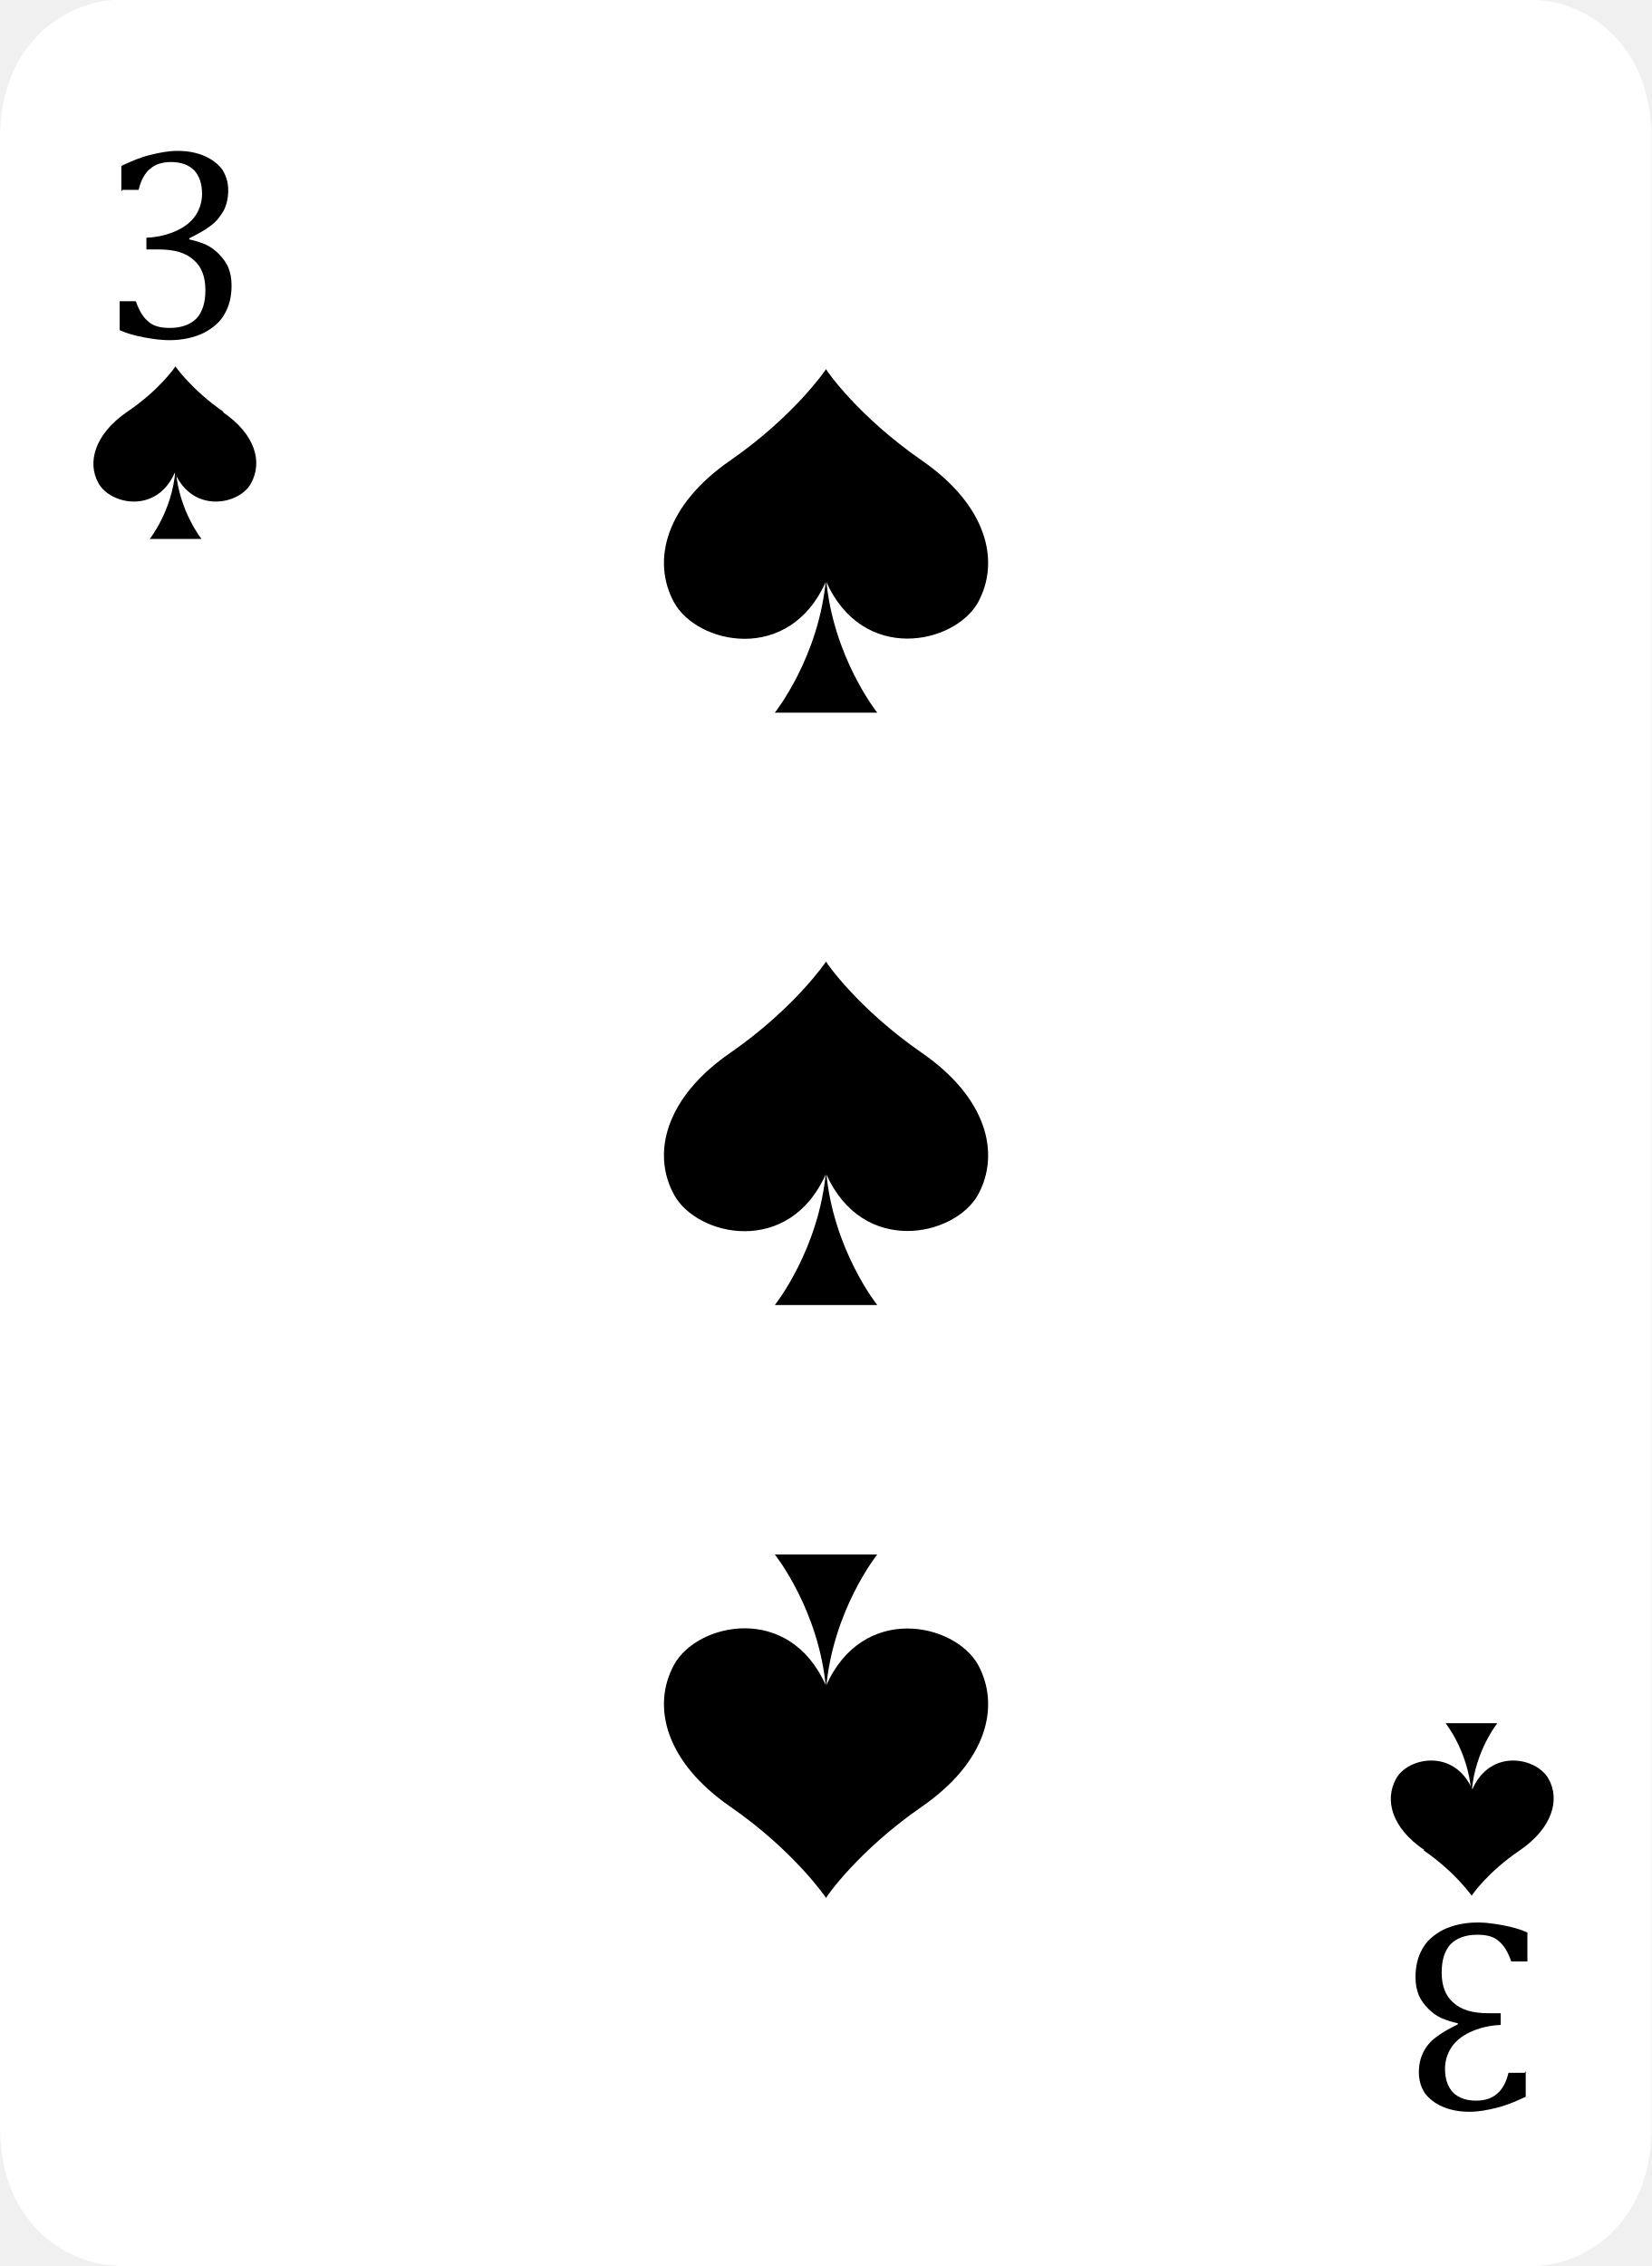
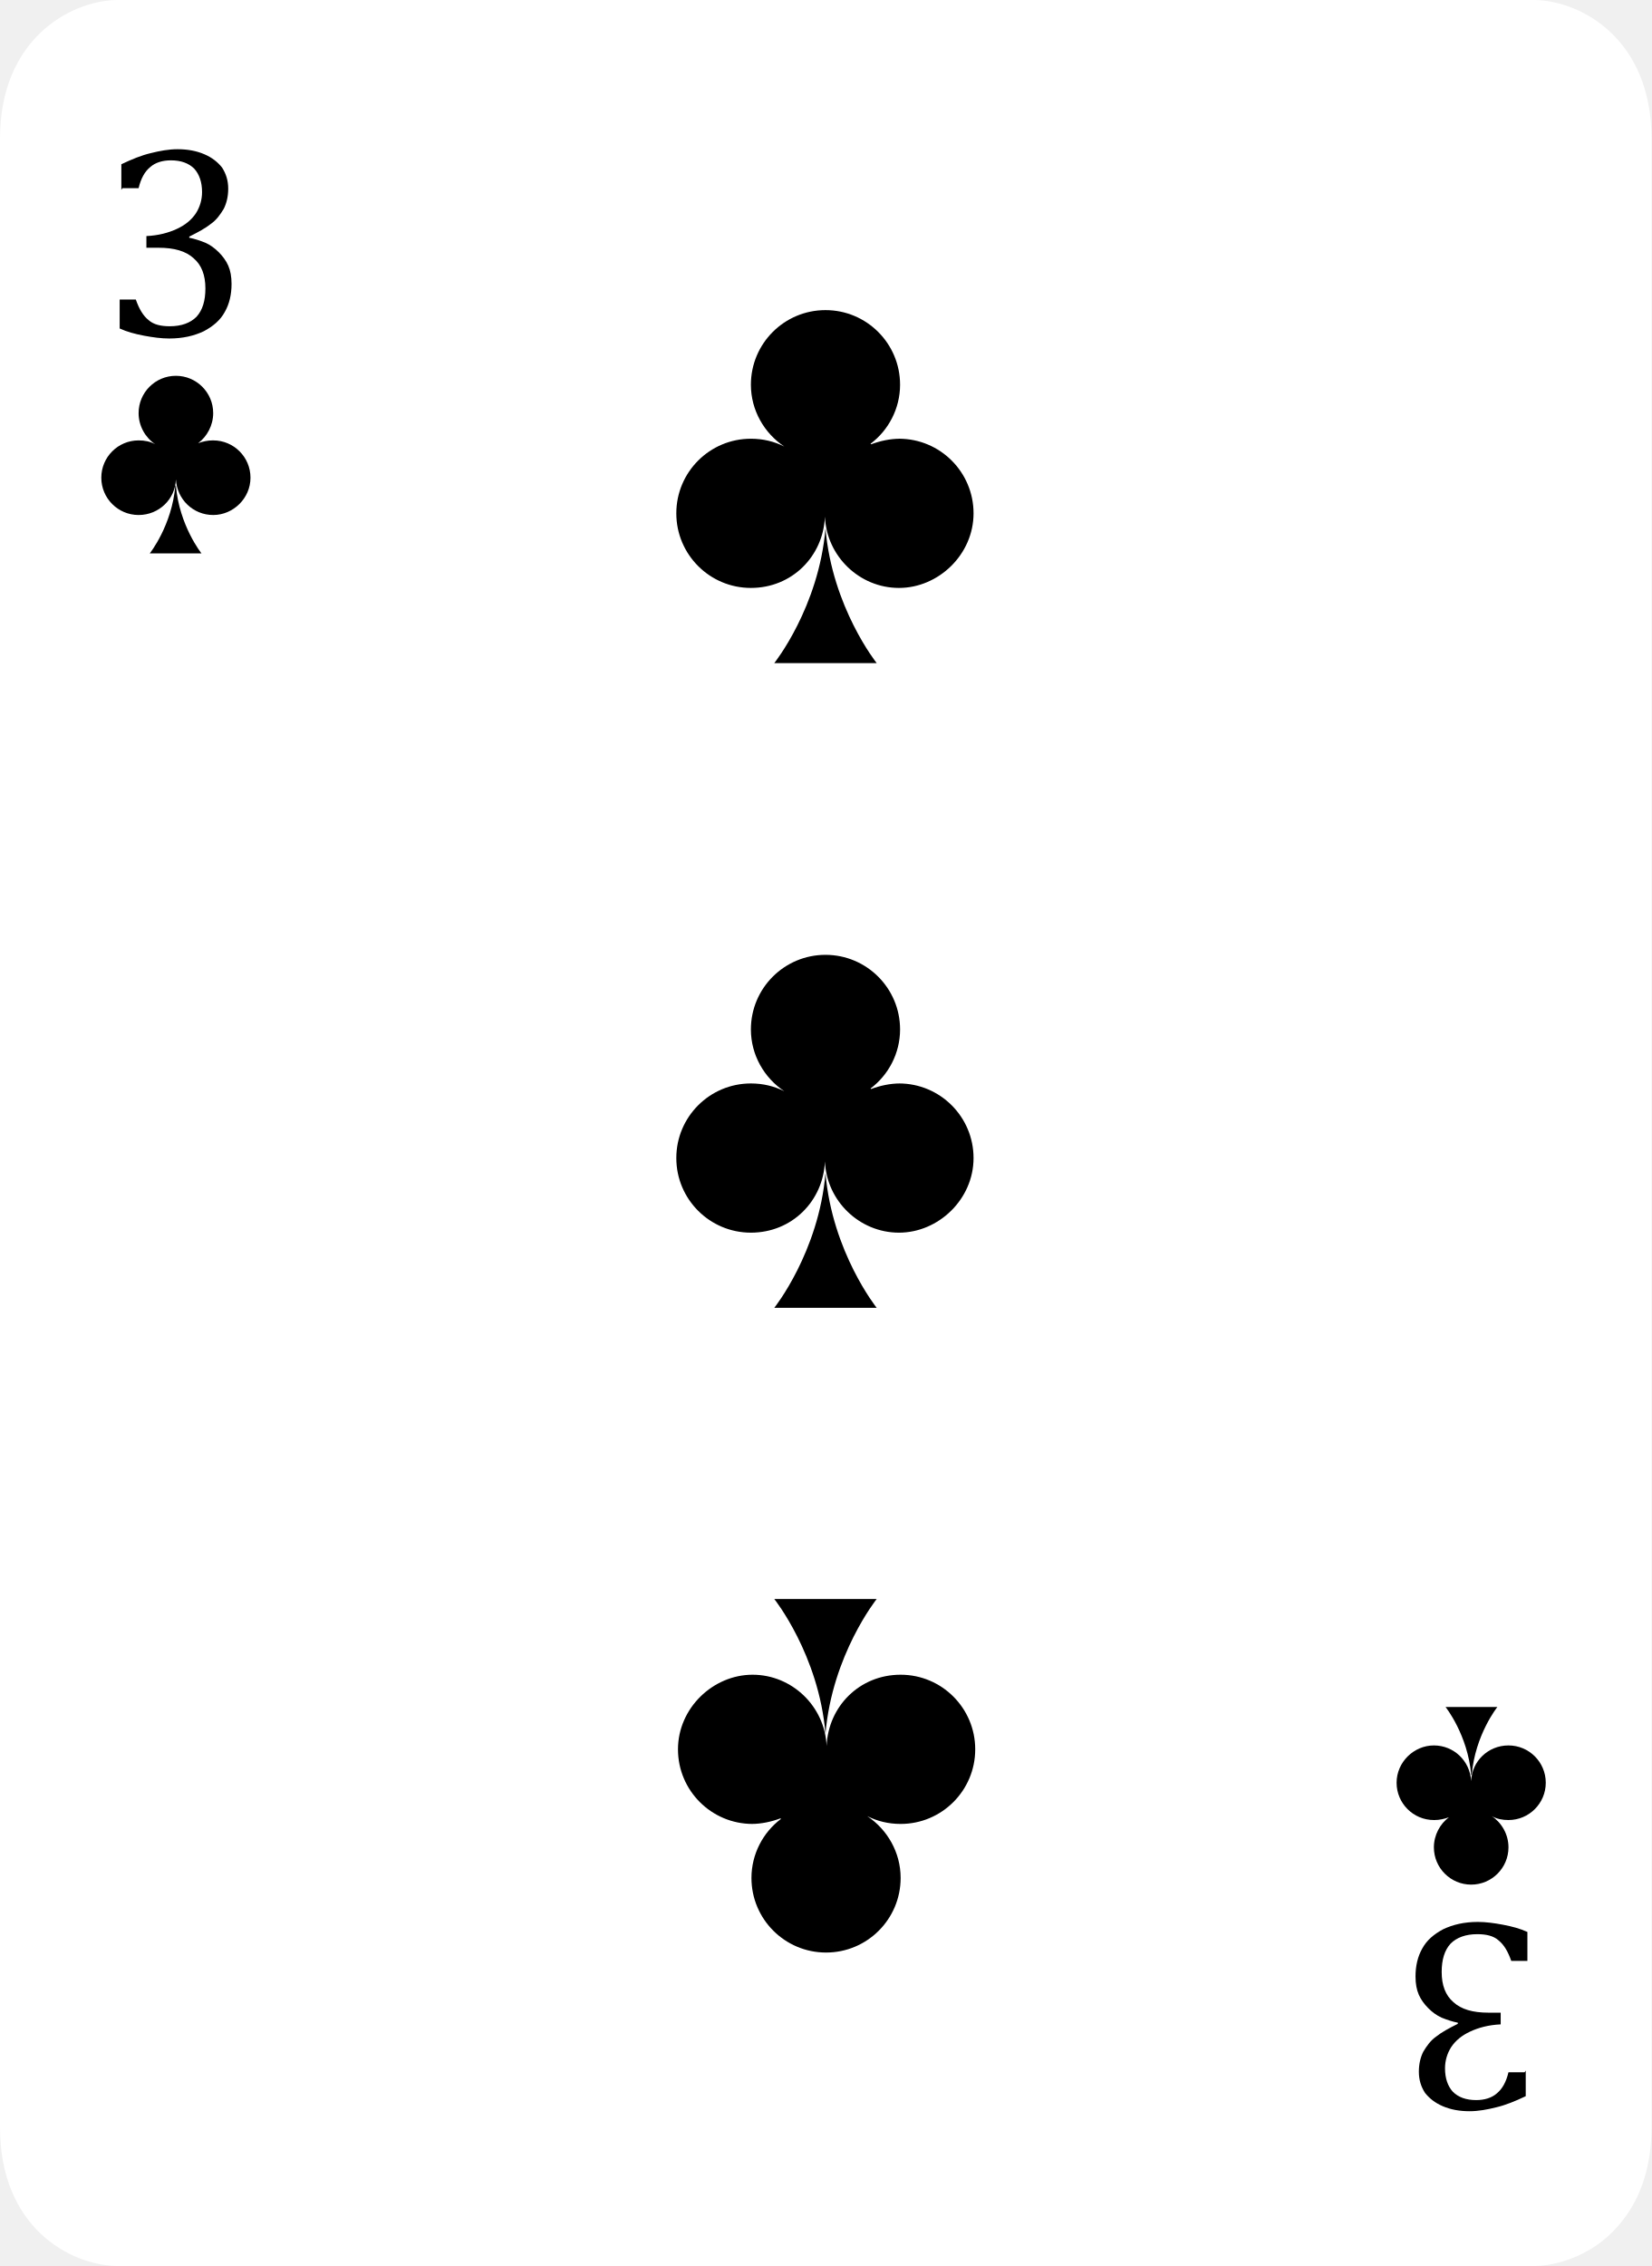
<svg xmlns="http://www.w3.org/2000/svg" id="Layer_2" data-name="Layer 2" width="29.67" height="40.7" viewBox="0 0 29.67 40.7">
  <g id="Layer_1-2" data-name="Layer 1">
    <g>
-       <path d="M2.09,40.7s.02,0,.03,0h25.43s.02,0,.03,0c.16,0,.99-.06,1.58-.83.34-.44.51-1,.51-1.67V2.49C29.67.71,28.42.02,27.58,0c0,0-.02,0-.03,0H2.12s-.02,0-.03,0C1.25.02,0,.71,0,2.49v1.31s0,.03,0,.04v33.28s0,.03,0,.04v1.04c0,1.79,1.25,2.47,2.09,2.49Z" style="fill: #fff;" />
+       <path d="M0,38.21c0,1.79,1.25,2.47,2.09,2.49,0,0,.02,0,.03,0h25.43s.02,0,.03,0c.16,0,.99-.06,1.58-.83.34-.44.51-1,.51-1.67V2.49C29.67.71,28.42.02,27.58,0c0,0-.02,0-.03,0h-.06s0,0-.01,0H2.12s-.02,0-.03,0C1.25.02,0,.71,0,2.49v1.31s0,.03,0,.04v33.28s0,.03,0,.04v1.04Z" style="fill: #fff;" />
      <g>
        <g>
          <g>
-             <path d="M3.15,8.46c-.06.72-.46,1.22-.46,1.22h.93s-.4-.5-.46-1.22Z" />
-             <path d="M4.02,7.4c-.58-.4-.86-.81-.87-.82h0s0,0,0,0h0s0,0,0,0c0,.01-.29.43-.87.82-.58.4-.72.91-.51,1.28.21.38,1.04.56,1.37-.19.33.75,1.17.57,1.37.19.21-.38.08-.88-.51-1.28Z" />
+             <path d="M3.15,8.72c-.06.72-.46,1.22-.46,1.22h.93s-.4-.5-.46-1.22Z" />
+             <path d="M3.82,7.91c-.09,0-.18.02-.26.05,0,0,0,0,0,0,.16-.12.27-.32.27-.54,0-.37-.3-.67-.67-.67s-.67.3-.67.67c0,.23.12.44.3.56-.09-.05-.19-.07-.3-.07-.37,0-.67.3-.67.67s.3.67.67.67.66-.29.67-.64c0,0,0,0,0,0,.02.36.31.64.67.64s.67-.3.67-.67-.3-.67-.67-.67Z" />
          </g>
-           <path d="M2.18,3.44v-.46c.19-.09.36-.16.53-.2.16-.04.32-.07.48-.07.18,0,.34.03.48.09.14.06.24.14.32.24.07.11.11.23.11.38,0,.14-.03.26-.08.36-.06.1-.13.2-.23.27-.1.08-.23.15-.39.23v.02c.1.02.19.05.29.09.09.04.17.1.24.17.07.07.13.15.17.24.04.1.06.2.06.33,0,.19-.04.36-.12.5-.08.15-.21.26-.38.35-.17.08-.37.13-.62.13-.14,0-.29-.02-.45-.05-.16-.03-.31-.07-.44-.13v-.52h.29c.06.17.13.29.23.37.09.08.22.11.38.11.21,0,.37-.06.48-.17.11-.12.16-.29.16-.51,0-.24-.07-.42-.21-.54-.14-.13-.35-.19-.63-.19h-.22v-.21c.22-.01.4-.06.55-.13s.26-.16.34-.28c.07-.11.11-.24.11-.38,0-.18-.05-.32-.14-.42-.1-.1-.24-.15-.42-.15-.15,0-.28.04-.37.12-.1.08-.17.21-.21.38h-.29Z" />
+           <path d="M2.18,3.41v-.46c.19-.09.36-.16.53-.2.16-.04.32-.07.48-.07.18,0,.34.03.48.09.14.06.24.14.32.24.07.11.11.23.11.38,0,.14-.03.26-.08.36-.06.1-.13.2-.23.27-.1.08-.23.15-.39.23v.02c.1.02.19.05.29.09.09.04.17.1.24.17.07.07.13.15.17.24.04.09.06.2.06.33,0,.19-.04.36-.12.5-.08.15-.21.26-.38.35-.17.08-.37.13-.62.13-.14,0-.29-.02-.45-.05-.16-.03-.31-.07-.44-.13v-.52h.29c.06.17.13.29.23.37.09.08.22.11.38.11.21,0,.37-.06.48-.17.11-.12.16-.29.16-.51,0-.24-.07-.42-.21-.54-.14-.13-.35-.19-.63-.19h-.22v-.21c.22-.01.4-.06.55-.13.15-.07.26-.16.34-.28.07-.11.11-.24.11-.38,0-.18-.05-.32-.14-.42-.1-.1-.24-.15-.42-.15-.15,0-.28.04-.37.12-.1.08-.17.21-.21.38h-.29Z" />
        </g>
        <g>
          <g>
-             <path d="M26.44,32.17c.06-.72.46-1.22.46-1.22h-.93s.4.5.46,1.22Z" />
-             <path d="M25.57,33.23c.58.4.86.81.87.82h0s0,0,0,0h0s0,0,0,0c0-.01.29-.43.87-.82.58-.4.72-.91.51-1.28-.21-.38-1.04-.56-1.37.19-.33-.75-1.17-.57-1.37-.19-.21.38-.08.88.51,1.28Z" />
+             <path d="M26.44,31.88c.06-.72.46-1.22.46-1.22h-.93s.4.5.46,1.22Z" />
+             <path d="M25.77,32.69c.09,0,.18-.02.26-.05,0,0,0,0,0,0-.16.12-.27.32-.27.54,0,.37.3.67.67.67s.67-.3.67-.67c0-.23-.12-.44-.3-.56.09.05.19.07.3.07.37,0,.67-.3.67-.67s-.3-.67-.67-.67-.66.29-.67.64c0,0,0,0,0,0-.02-.36-.31-.64-.67-.64s-.67.3-.67.67.3.67.67.67Z" />
          </g>
-           <path d="M27.41,37.2v.46c-.19.09-.36.16-.53.2-.16.04-.32.07-.48.07-.18,0-.34-.03-.48-.09-.14-.06-.24-.14-.32-.24-.07-.11-.11-.23-.11-.38,0-.14.03-.26.08-.36s.13-.2.23-.27c.1-.08.23-.15.39-.23v-.02c-.1-.02-.19-.05-.29-.09-.09-.04-.17-.1-.24-.17-.07-.07-.13-.15-.17-.24-.04-.1-.06-.2-.06-.33,0-.19.04-.36.12-.5.08-.15.21-.26.38-.35.17-.08.37-.13.62-.13.14,0,.29.02.45.05.16.03.31.07.44.13v.52h-.29c-.06-.17-.13-.29-.23-.37-.09-.08-.22-.11-.38-.11-.21,0-.37.06-.48.17-.11.12-.16.29-.16.51,0,.24.07.42.21.54.14.13.35.19.63.19h.22v.21c-.22.01-.4.06-.55.13-.15.07-.26.16-.34.28-.07.11-.11.24-.11.38,0,.18.05.32.14.42.1.1.24.15.42.15.15,0,.28-.04.37-.12.1-.08.17-.21.21-.38h.29Z" />
+           <path d="M27.41,37.19v.46c-.19.09-.36.16-.53.2-.16.04-.32.07-.48.07-.18,0-.34-.03-.48-.09-.14-.06-.24-.14-.32-.24-.07-.11-.11-.23-.11-.38,0-.14.03-.26.08-.36.06-.1.13-.2.23-.27.1-.08.23-.15.39-.23v-.02c-.1-.02-.19-.05-.29-.09-.09-.04-.17-.1-.24-.17-.07-.07-.13-.15-.17-.24-.04-.09-.06-.2-.06-.33,0-.19.04-.36.12-.5.08-.15.21-.26.38-.35.17-.08.37-.13.62-.13.14,0,.29.02.45.05.16.03.31.07.44.13v.52h-.29c-.06-.17-.13-.29-.23-.37-.09-.08-.22-.11-.38-.11-.21,0-.37.06-.48.17-.11.12-.16.29-.16.51,0,.24.07.42.21.54.14.13.35.19.63.19h.22v.21c-.22.01-.4.06-.55.13-.15.07-.26.16-.34.28-.07.11-.11.24-.11.38,0,.18.05.32.14.42.1.1.24.15.42.15.15,0,.28-.04.37-.12.1-.08.17-.21.21-.38h.29Z" />
        </g>
        <g>
          <g>
-             <path d="M14.84,10.38c-.12,1.42-.92,2.42-.92,2.42h1.84s-.8-1-.92-2.42Z" />
-             <path d="M16.56,8.27c-1.14-.79-1.71-1.61-1.72-1.64h0s0,0,0,0h0s0,0,0,0c-.01.02-.58.85-1.72,1.64-1.16.8-1.42,1.8-1.01,2.55.41.75,2.07,1.12,2.73-.38.66,1.49,2.31,1.13,2.73.38.41-.75.15-1.75-1.01-2.55Z" />
+             <path d="M14.83,9.49c-.12,1.42-.92,2.42-.92,2.42h1.84s-.8-1-.92-2.42Z" />
+             <path d="M16.17,7.88c-.18,0-.36.04-.52.1,0,0,0,0-.01-.01.32-.24.53-.63.53-1.06,0-.74-.6-1.34-1.34-1.34s-1.34.6-1.34,1.34c0,.46.24.87.6,1.11-.18-.09-.38-.14-.6-.14-.74,0-1.34.6-1.34,1.34s.6,1.34,1.34,1.34,1.3-.57,1.33-1.28c0,0,0,0,0,0,.03.71.62,1.28,1.33,1.28s1.34-.6,1.34-1.34-.6-1.34-1.34-1.34Z" />
          </g>
          <g>
-             <path d="M14.84,21.02c-.12,1.42-.92,2.42-.92,2.42h1.84s-.8-1-.92-2.42Z" />
-             <path d="M16.56,18.91c-1.14-.79-1.71-1.61-1.72-1.64h0s0,0,0,0h0s0,0,0,0c-.01.02-.58.85-1.72,1.64-1.16.8-1.42,1.8-1.01,2.55.41.75,2.07,1.12,2.73-.38.66,1.49,2.31,1.13,2.73.38.41-.75.15-1.75-1.01-2.55Z" />
+             <path d="M14.83,21.07c-.12,1.42-.92,2.42-.92,2.42h1.84s-.8-1-.92-2.42Z" />
+             <path d="M16.17,19.46c-.18,0-.36.04-.52.1,0,0,0,0-.01-.01.32-.24.53-.63.53-1.06,0-.74-.6-1.34-1.34-1.34s-1.34.6-1.34,1.34c0,.46.24.87.6,1.11-.18-.09-.38-.14-.6-.14-.74,0-1.34.6-1.34,1.34s.6,1.34,1.34,1.34,1.3-.57,1.33-1.28c0,0,0,0,0,0,.03.71.62,1.28,1.33,1.28s1.34-.6,1.34-1.34-.6-1.34-1.34-1.34Z" />
          </g>
          <g>
-             <path d="M14.84,30.34c-.12-1.42-.92-2.42-.92-2.42h1.84s-.8,1-.92,2.42Z" />
-             <path d="M16.56,32.45c-1.14.79-1.71,1.61-1.72,1.64h0s0,0,0,0h0s0,0,0,0c-.01-.02-.58-.85-1.72-1.64-1.16-.8-1.42-1.8-1.01-2.55.41-.75,2.07-1.12,2.73.38.66-1.49,2.31-1.13,2.73-.38.41.75.15,1.75-1.01,2.55Z" />
+             <path d="M14.83,31.14c.12-1.42.92-2.42.92-2.42h-1.84s.8,1,.92,2.42Z" />
+             <path d="M13.5,32.76c.18,0,.36-.04.52-.1,0,0,0,0,.01.01-.32.24-.53.63-.53,1.06,0,.74.6,1.34,1.34,1.34s1.34-.6,1.34-1.34c0-.46-.24-.87-.6-1.11.18.09.38.14.6.14.74,0,1.34-.6,1.34-1.34s-.6-1.34-1.34-1.34-1.3.57-1.33,1.28c0,0,0,0,0,0-.03-.71-.62-1.28-1.33-1.28s-1.34.6-1.34,1.34.6,1.34,1.34,1.34Z" />
          </g>
        </g>
      </g>
    </g>
  </g>
</svg>
